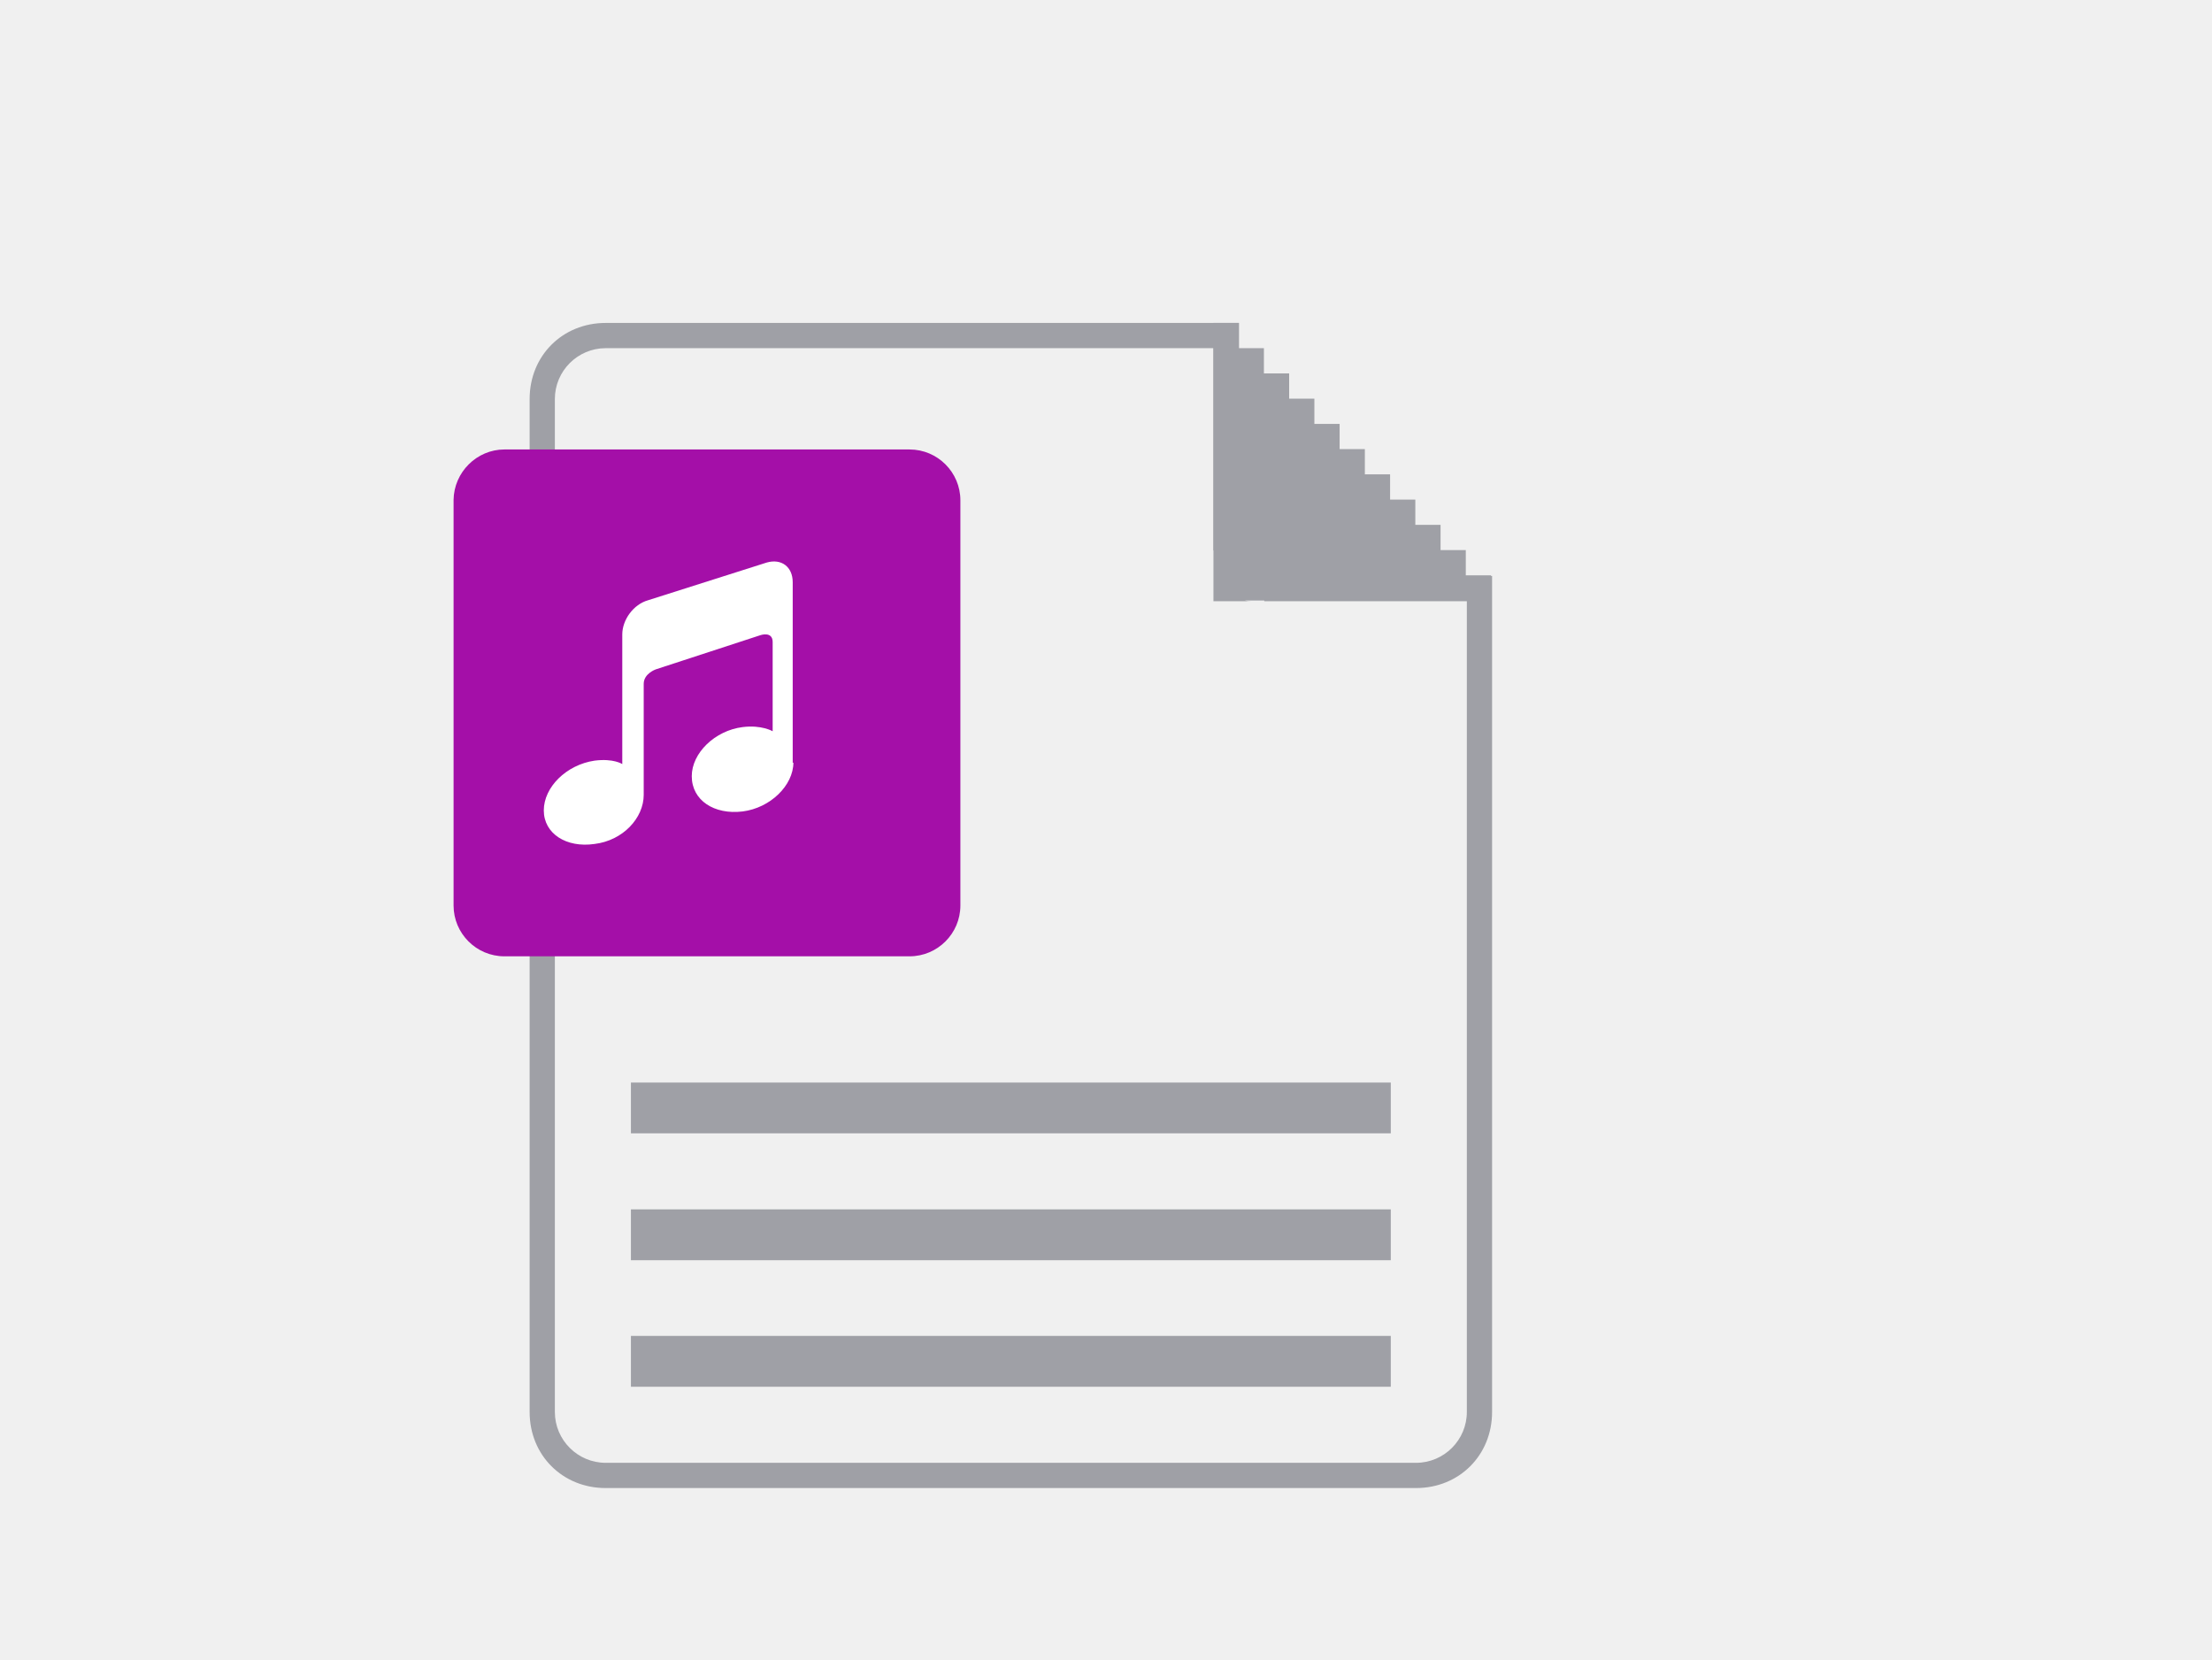
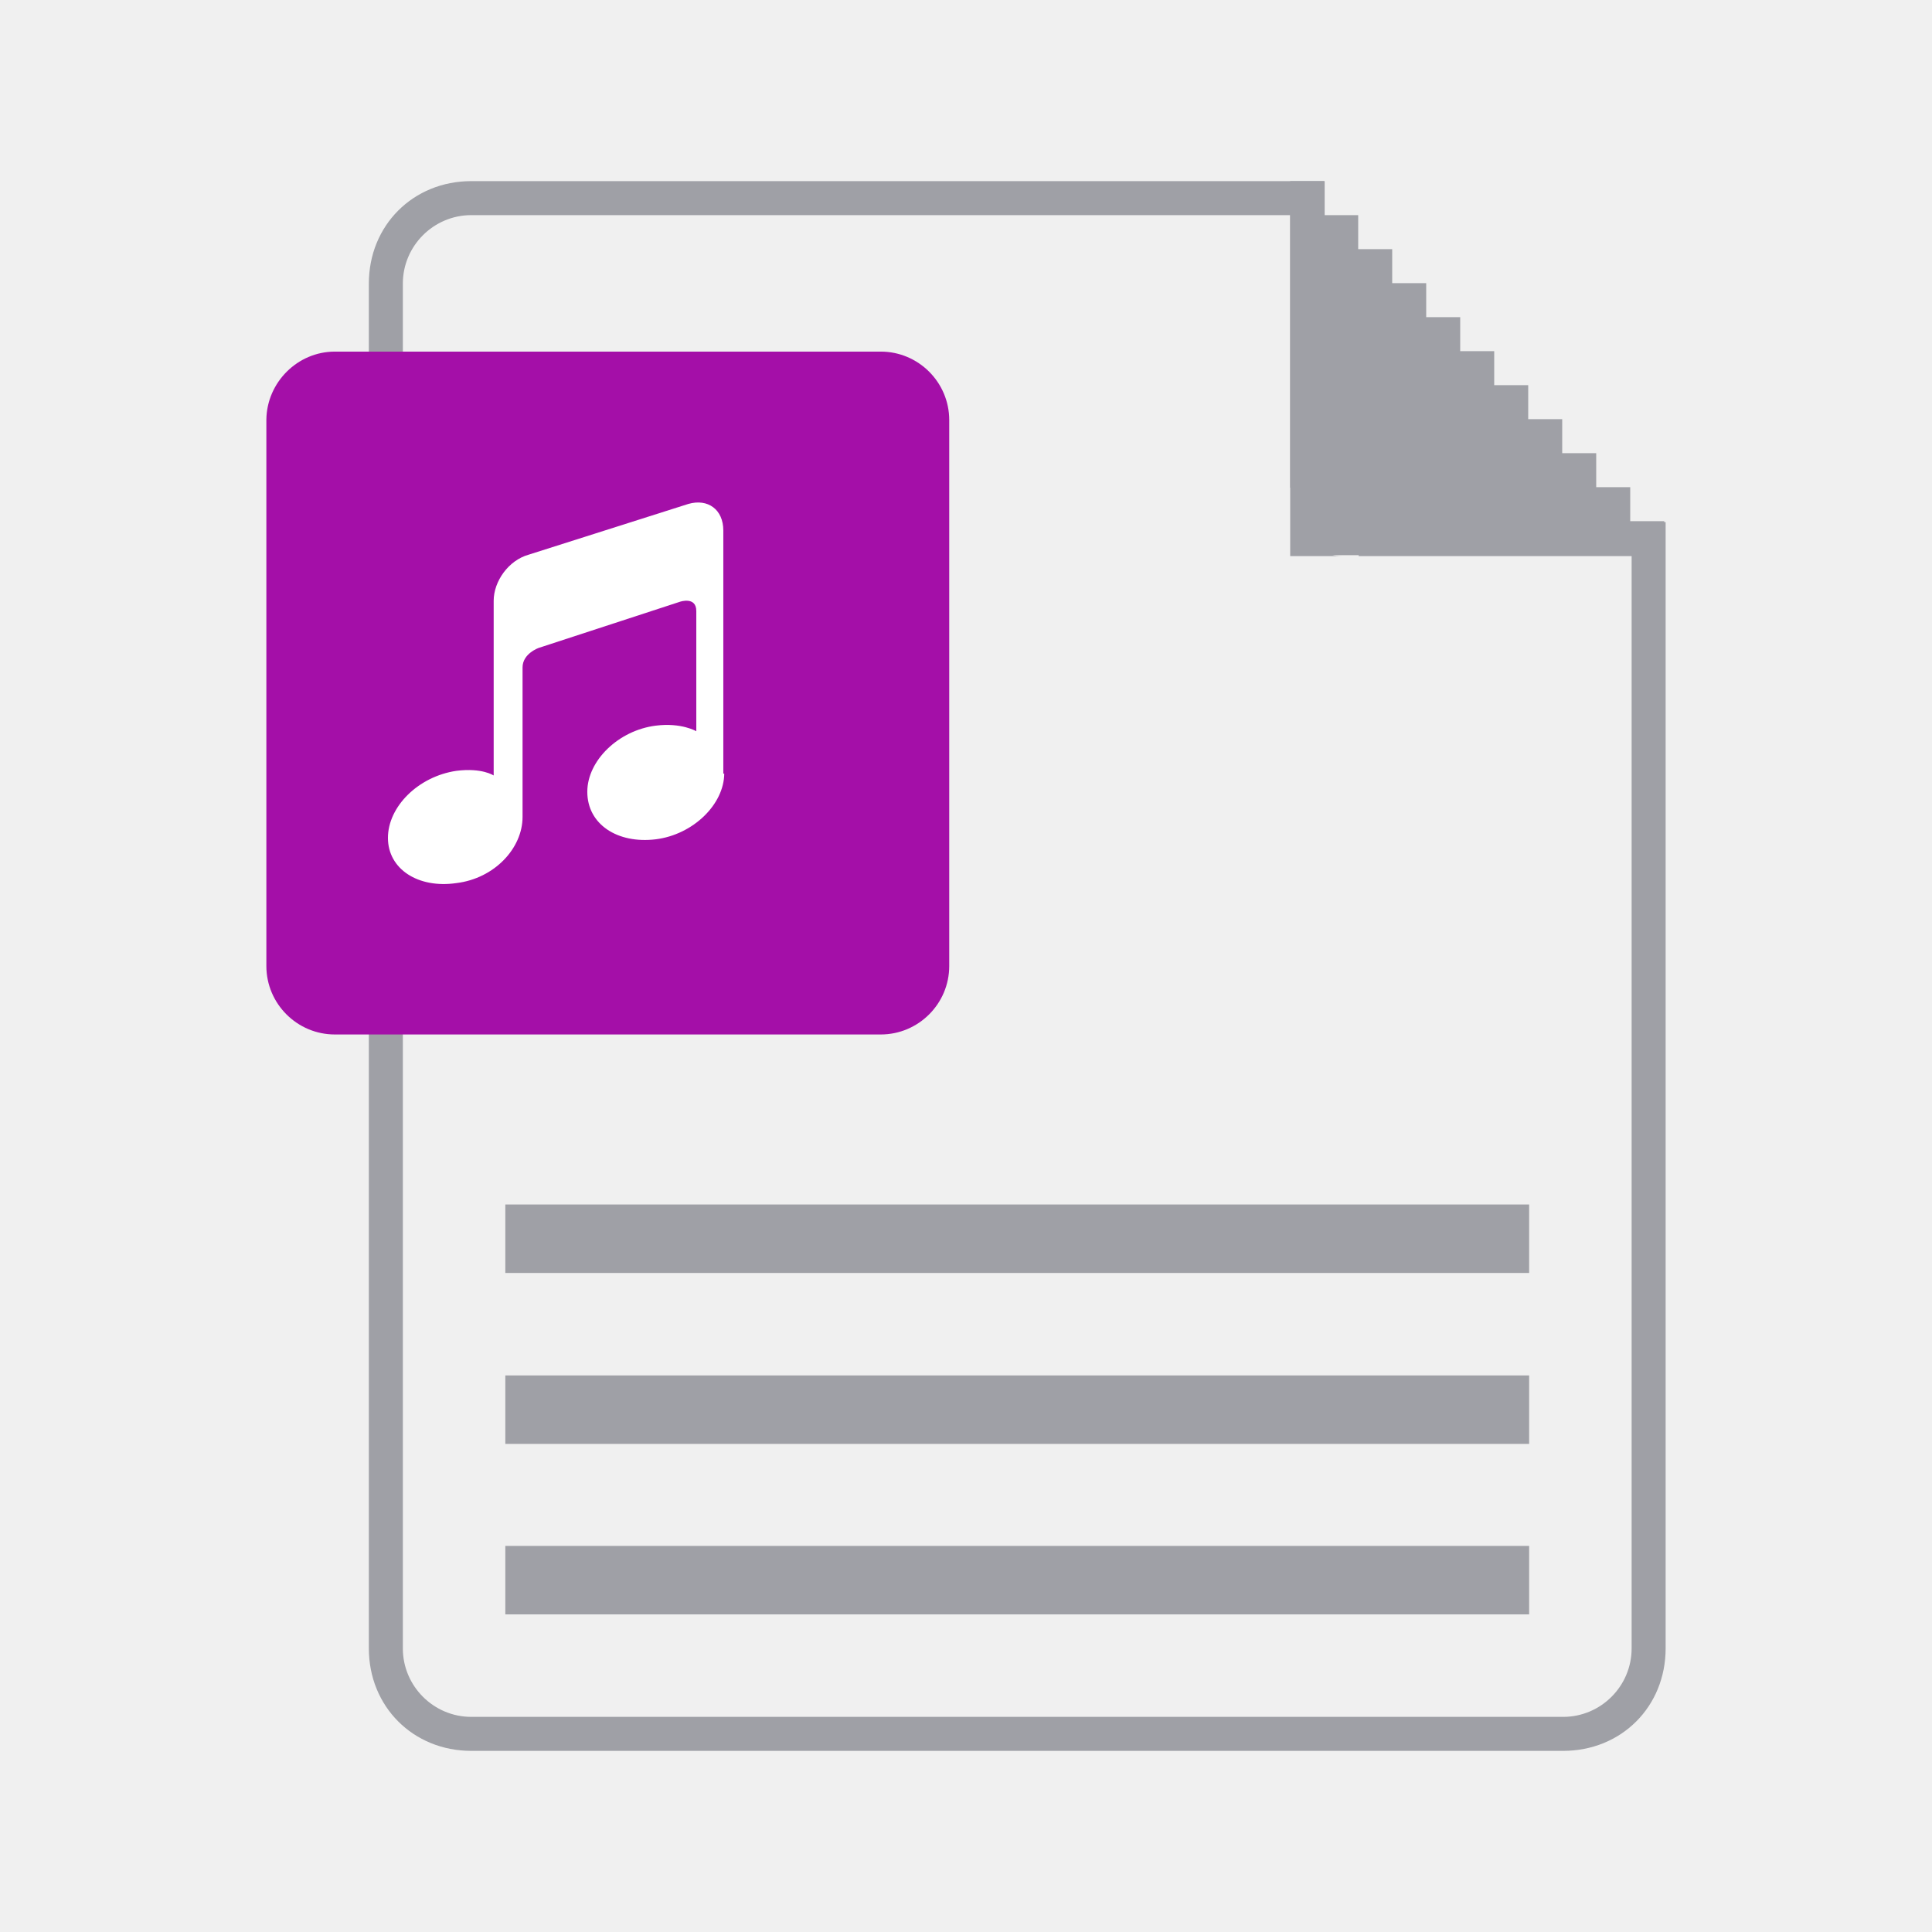
- <svg xmlns="http://www.w3.org/2000/svg" class="icon" width="200px" height="150.04px" viewBox="0 0 1365 1024" version="1.1">
-   <path d="M795.733 355.413h125.013v515.84c0 26.667-20.267 46.933-46.933 46.933H373.76c-26.667 0-46.933-20.267-46.933-46.933v-625.067c0-26.667 20.267-46.933 46.933-46.933h390.827V324.267H795.733v31.147z m-46.933-15.573v-125.013H373.76c-17.28 0-31.36 14.08-31.36 31.36v625.067c0 17.28 14.08 31.36 31.36 31.36h500.053c17.28 0 31.36-14.08 31.36-31.36V370.987h-125.013v-31.36H748.8z m0 0" fill="#9FA0A6" />
-   <path d="M772.267 370.987h-23.467V199.253h15.573v15.573h15.573v15.573h15.573v15.573h15.573v15.573h15.573v15.573h15.573v15.573h15.573v15.573h15.573v15.573h15.573v15.573h15.573v15.573h15.573v15.573H748.8v-23.467c0 13.013 11.093 23.893 23.467 23.893z m0 0M389.333 824.32h468.907v31.36H389.333v-31.36z m0-78.08h468.907v31.36H389.333v-31.36z m0-78.293h468.907v31.36H389.333v-31.36z m0 0" fill="#9FA0A6" />
-   <path d="M311.253 277.333h250.027c17.28 0 31.36 14.08 31.36 31.36v250.027c0 17.28-14.08 31.36-31.36 31.36H311.253c-17.28 0-31.36-14.08-31.36-31.36V308.48c0.213-17.067 14.293-31.147 31.36-31.147z m0 0" fill="#A40FA8" />
-   <path d="M489.6 470.4c0 14.293-14.293 28.16-31.36 30.293-17.493 2.133-31.36-6.827-31.36-21.76 0-14.293 14.293-28.16 31.36-30.293 11.733-1.493 18.56 2.56 18.56 2.56v-55.04c0-6.827-7.467-4.267-7.467-4.267l-64.64 21.12s-7.467 2.56-7.467 8.96v68.48c0 14.293-12.8 28.16-30.293 30.293-17.493 2.56-31.36-6.4-31.36-20.693 0-14.293 13.867-28.16 31.36-30.72 11.733-1.493 17.067 2.133 17.067 2.133v-80c0-8.96 6.827-18.56 16-21.12l73.173-23.253c8.96-2.56 16 2.56 16 12.16v111.36h0.427z m0 0" fill="#FFFFFF" />
+ <svg xmlns="http://www.w3.org/2000/svg" class="icon" width="200px" height="200px" viewBox="0 0 1024 1024" version="1.1">
+   <g transform="matrix(1.15727 0 0 1.15727 -182.7323 -134.5899)">
+     <path d="M795.733 355.413h125.013v515.84c0 26.667-20.267 46.933-46.933 46.933H373.76c-26.667 0-46.933-20.267-46.933-46.933v-625.067c0-26.667 20.267-46.933 46.933-46.933h390.827V324.267H795.733v31.147z m-46.933-15.573v-125.013H373.76c-17.28 0-31.36 14.08-31.36 31.36v625.067c0 17.28 14.08 31.36 31.36 31.36h500.053c17.28 0 31.36-14.08 31.36-31.36V370.987h-125.013v-31.36H748.8z m0 0" fill="#9FA0A6" />
+     <path d="M772.267 370.987h-23.467V199.253h15.573v15.573h15.573v15.573h15.573v15.573h15.573v15.573h15.573v15.573h15.573v15.573h15.573v15.573h15.573v15.573h15.573v15.573h15.573v15.573h15.573v15.573H748.8v-23.467c0 13.013 11.093 23.893 23.467 23.893z m0 0M389.333 824.32h468.907v31.36H389.333v-31.36z m0-78.08h468.907v31.36H389.333v-31.36z m0-78.293h468.907v31.36H389.333v-31.36z m0 0" fill="#9FA0A6" />
+     <path d="M311.253 277.333h250.027c17.28 0 31.36 14.08 31.36 31.36v250.027c0 17.28-14.08 31.36-31.36 31.36H311.253c-17.28 0-31.36-14.08-31.36-31.36V308.48c0.213-17.067 14.293-31.147 31.36-31.147z m0 0" fill="#A40FA8" />
+     <path d="M489.6 470.4c0 14.293-14.293 28.16-31.36 30.293-17.493 2.133-31.36-6.827-31.36-21.76 0-14.293 14.293-28.16 31.36-30.293 11.733-1.493 18.56 2.56 18.56 2.56v-55.04c0-6.827-7.467-4.267-7.467-4.267l-64.64 21.12s-7.467 2.56-7.467 8.96v68.48c0 14.293-12.8 28.16-30.293 30.293-17.493 2.56-31.36-6.4-31.36-20.693 0-14.293 13.867-28.16 31.36-30.72 11.733-1.493 17.067 2.133 17.067 2.133v-80c0-8.96 6.827-18.56 16-21.12l73.173-23.253c8.96-2.56 16 2.56 16 12.16v111.36h0.427z m0 0" fill="#FFFFFF" />
+   </g>
</svg>
